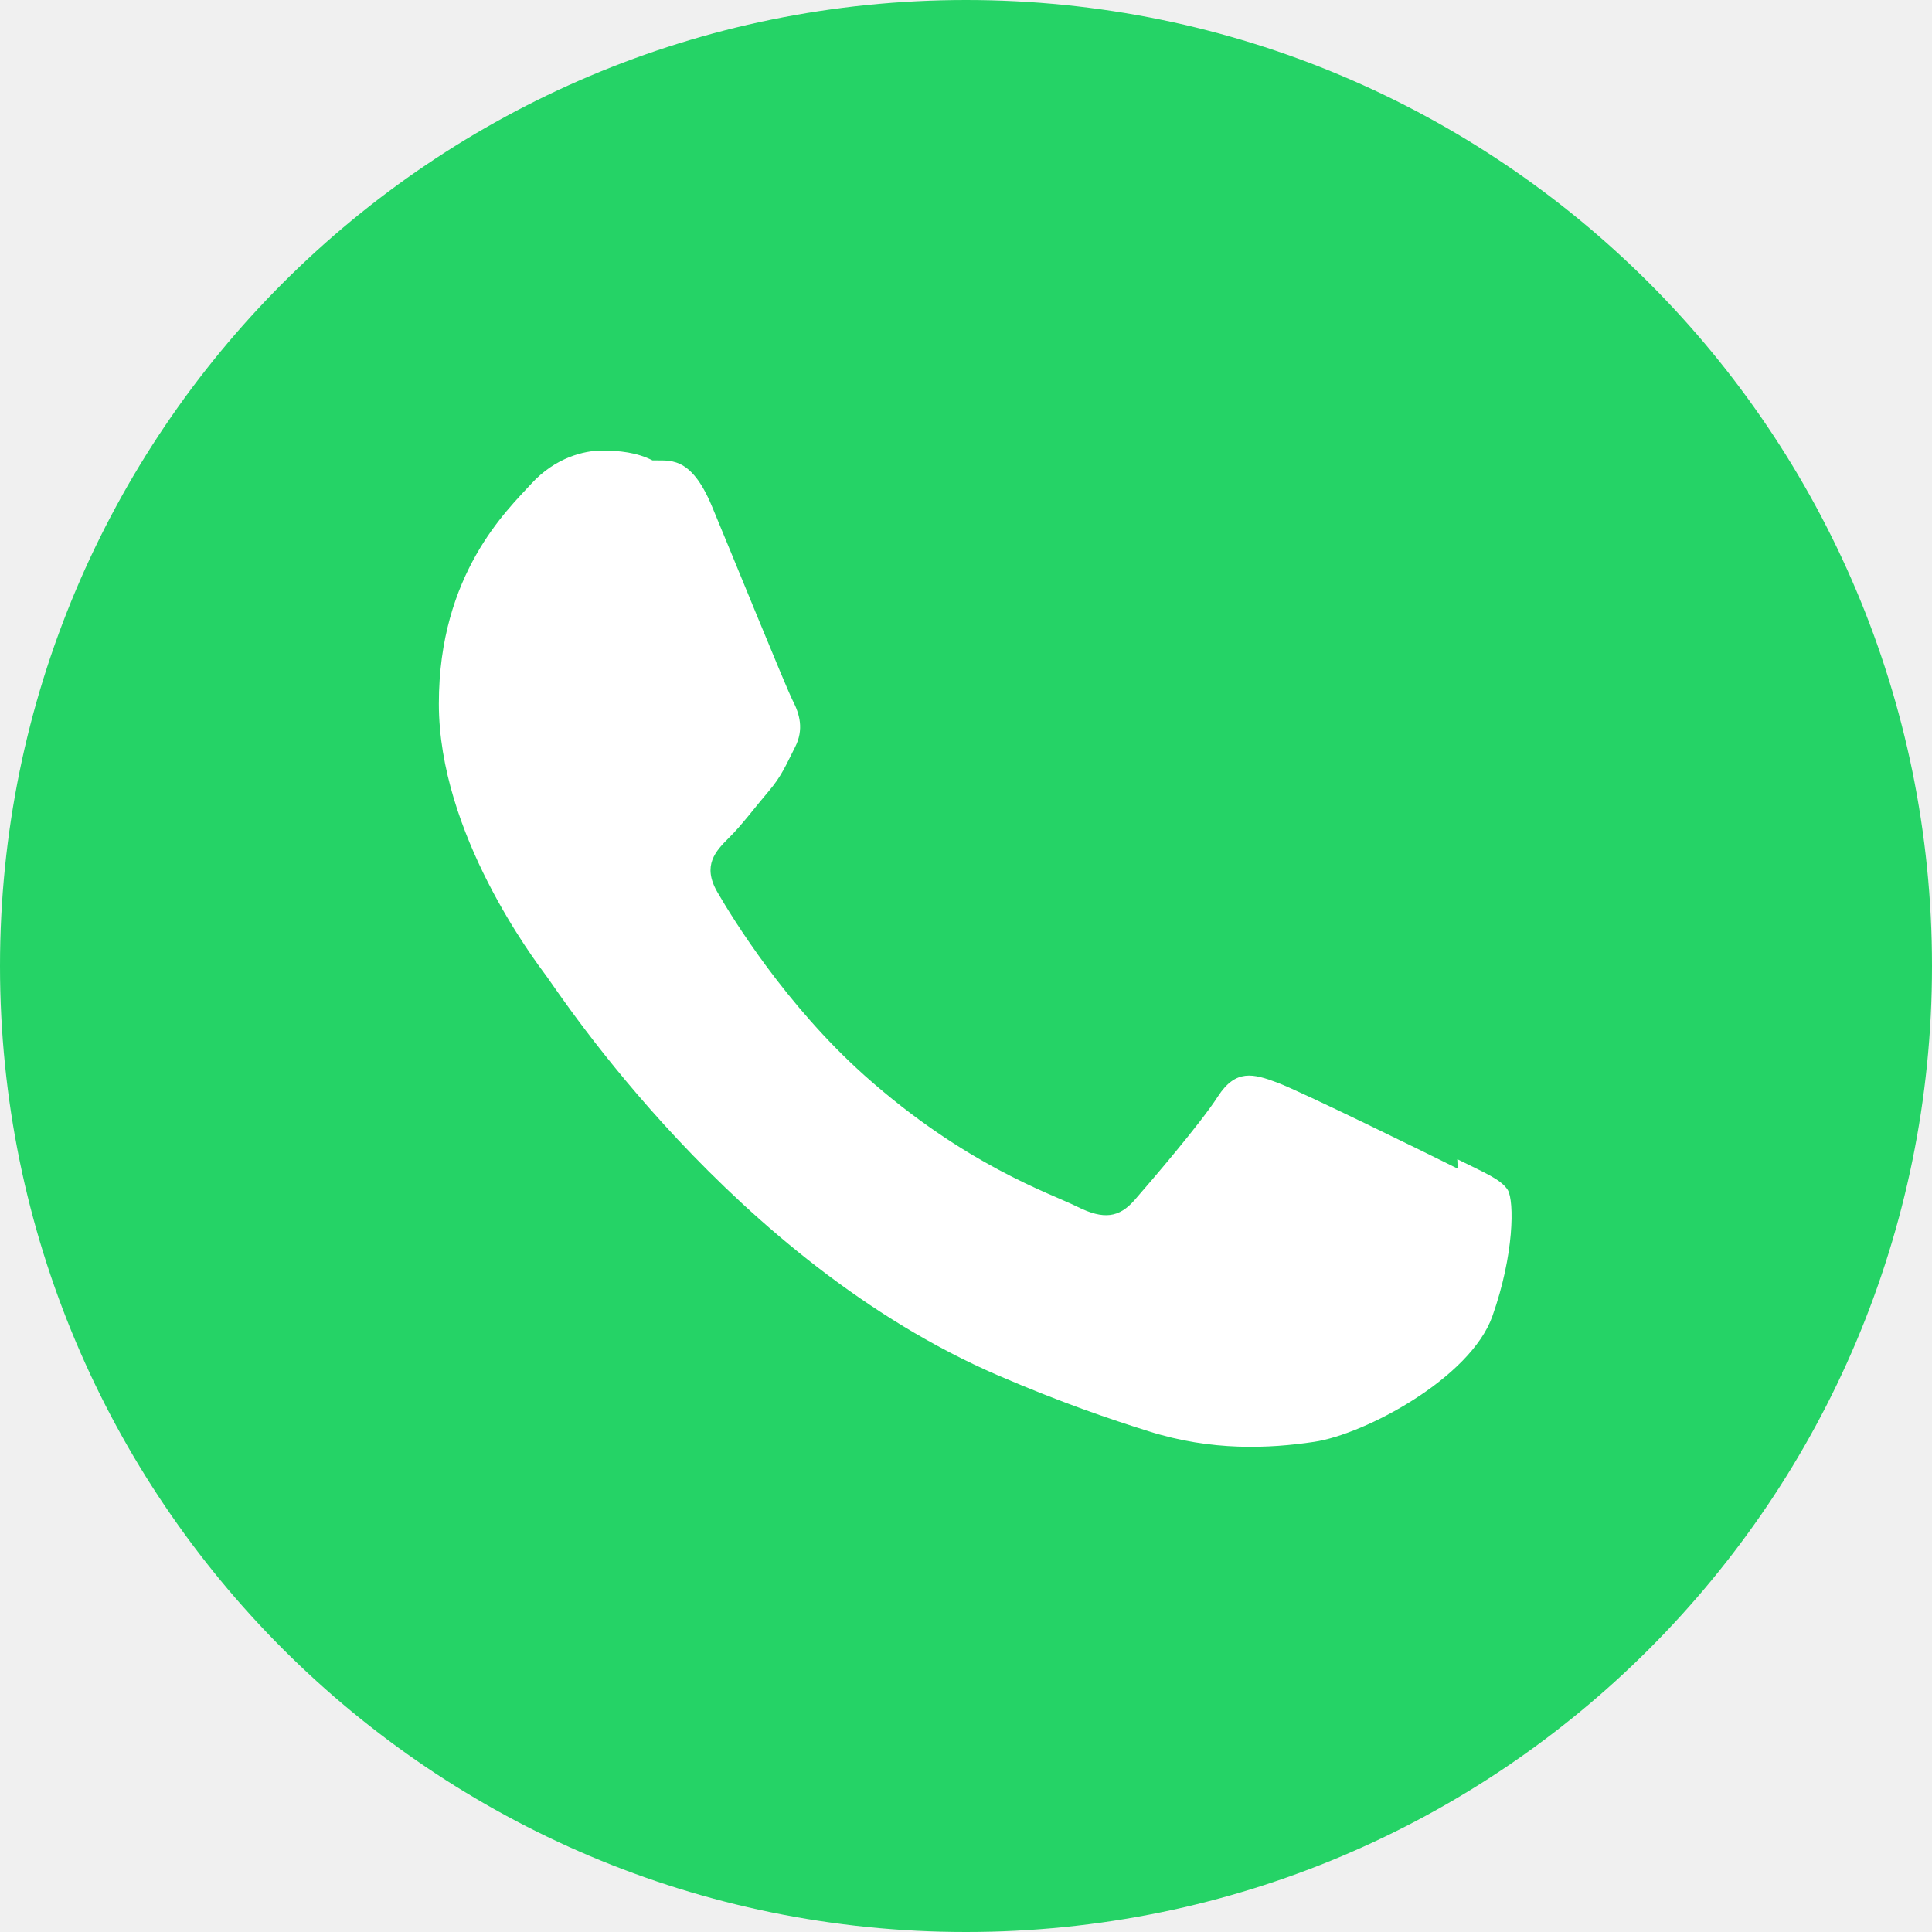
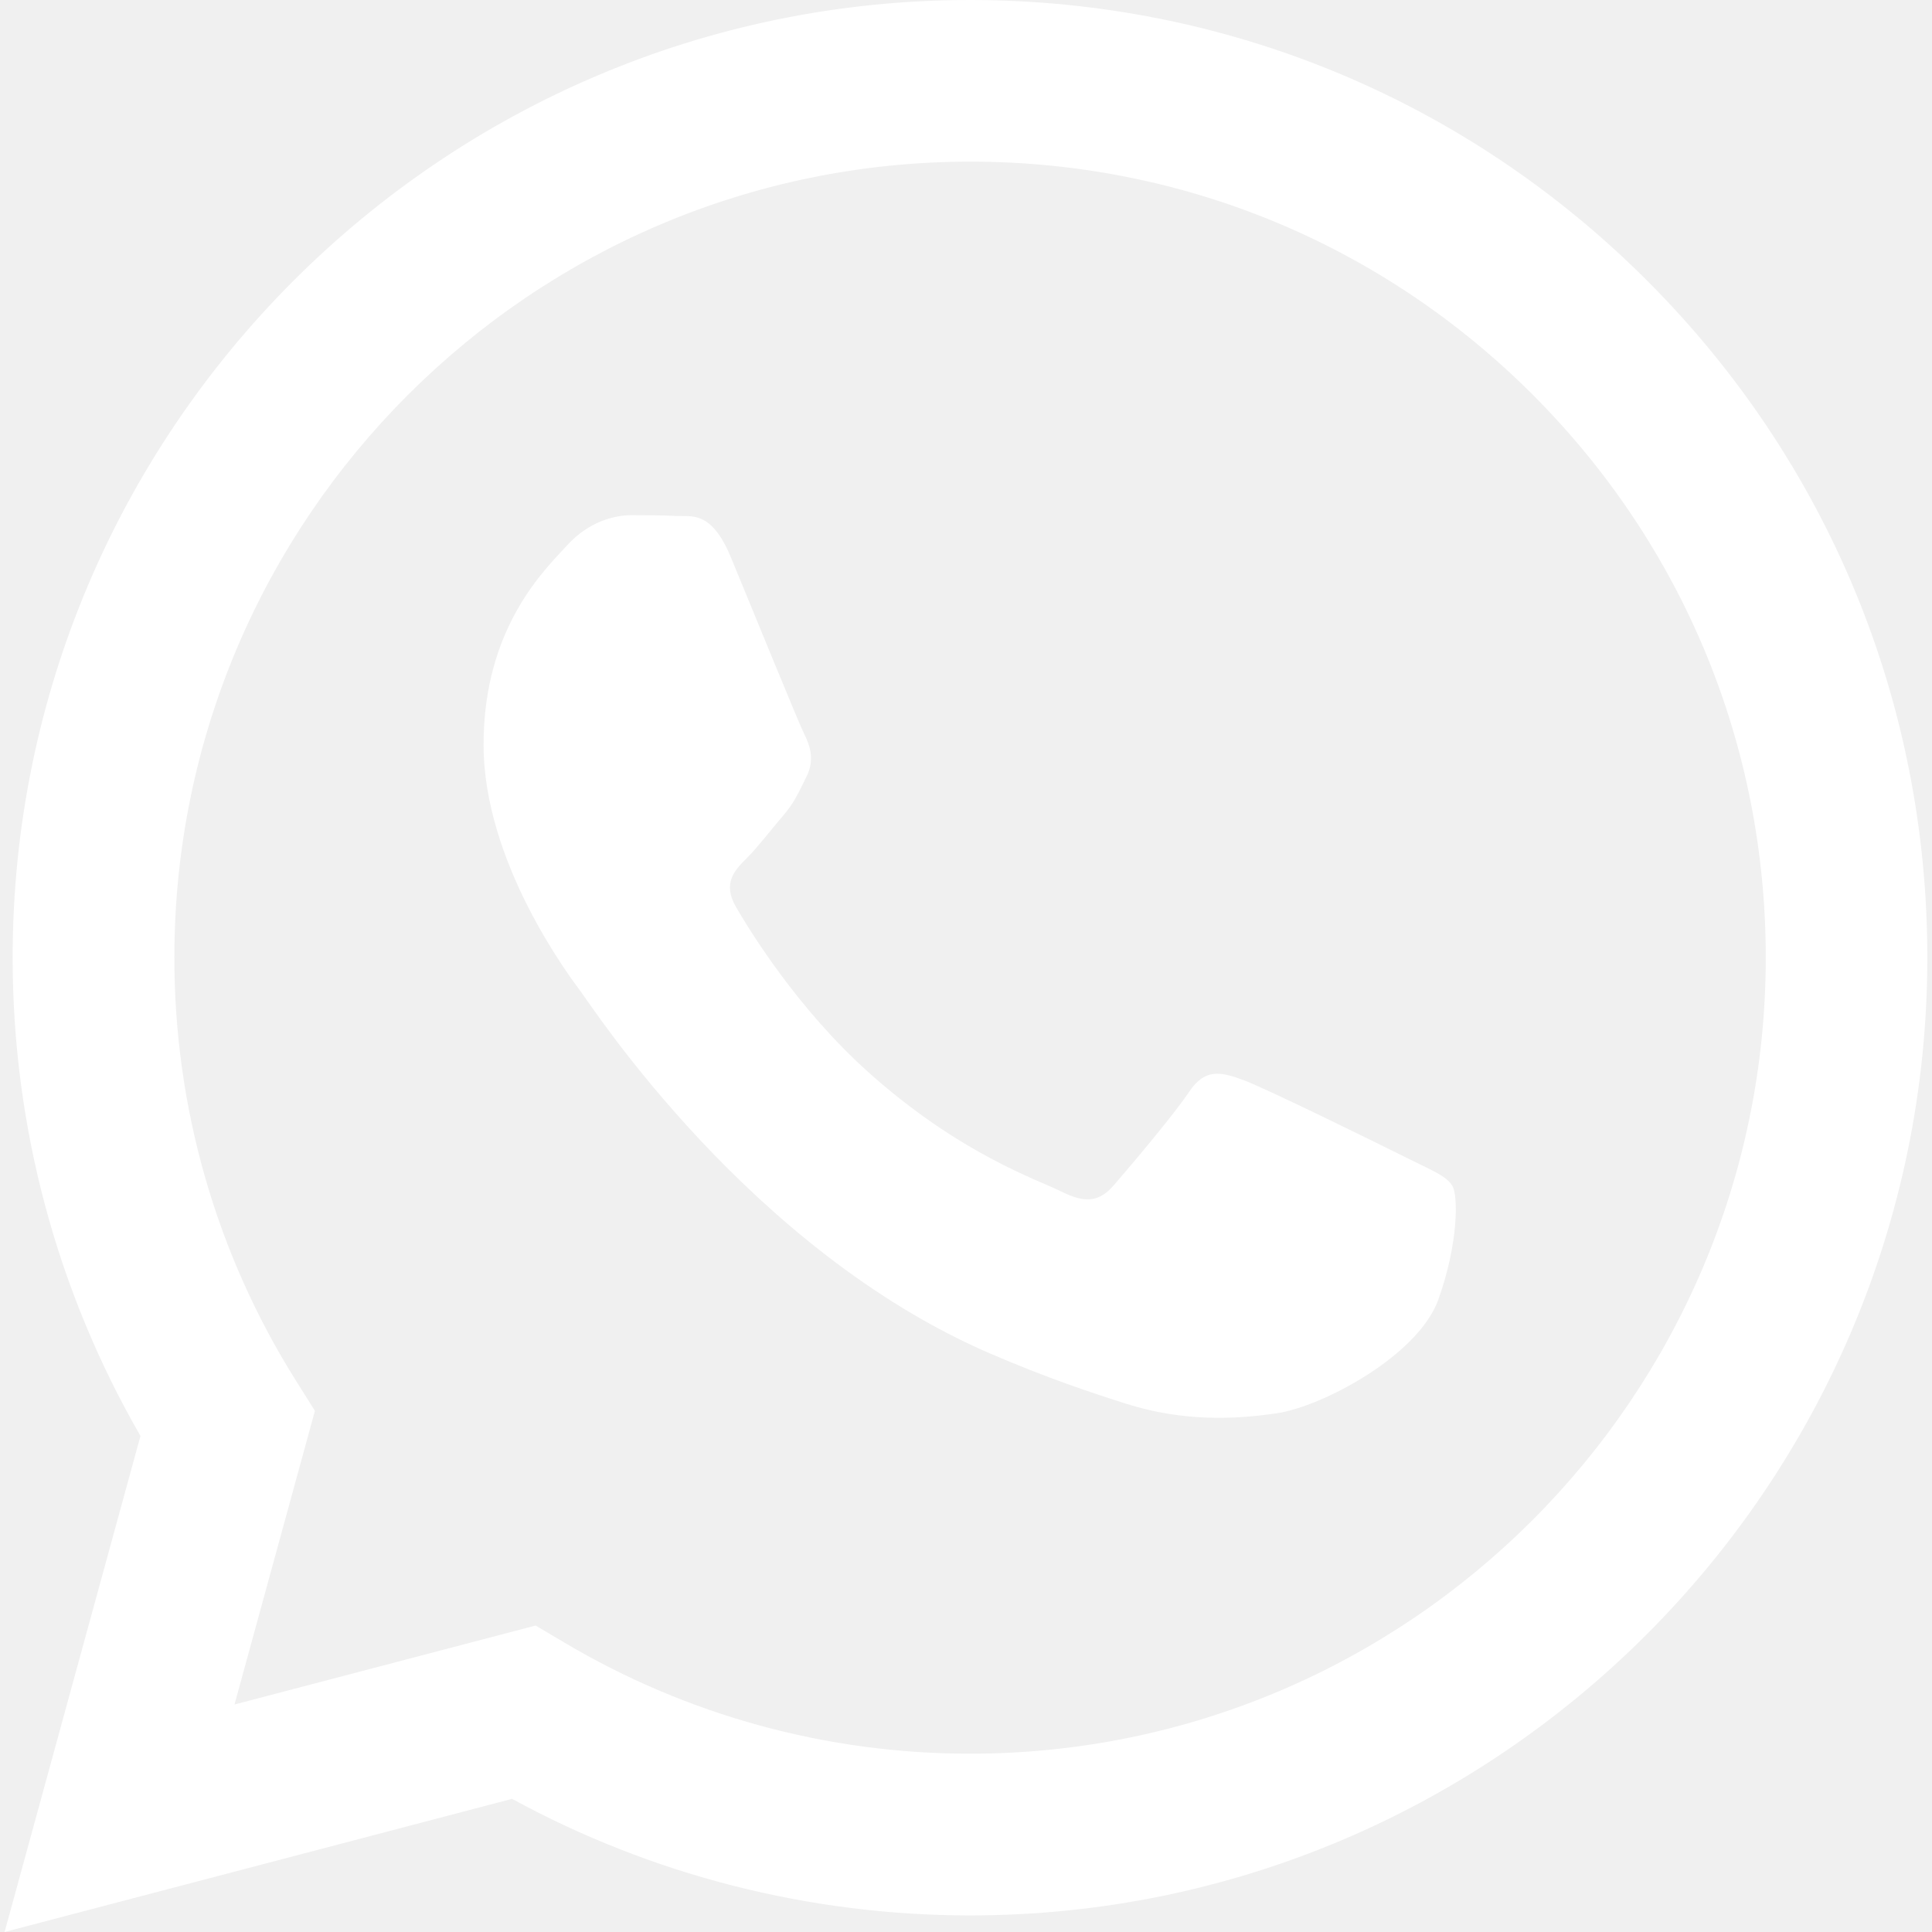
- <svg xmlns="http://www.w3.org/2000/svg" viewBox="0 0 512 512" role="img" aria-label="WhatsApp">
-   <circle cx="256" cy="256" r="256" fill="#25D366" />
-   <path fill="#FFFFFF" d="M386.3 309.7c-7-3.5-41.4-20.4-47.8-22.8-6.4-2.4-11-3.6-15.7 3.6-4.6 7.2-18 22.8-22.1 27.5-4.1 4.7-8.2 5.3-15.2 1.8-7-3.5-29.6-10.9-56.4-34.8-20.8-18.6-34.9-41.5-39-48.6-4.1-7.1-.4-10.9 3.1-14.4 3.2-3.1 7-8.2 10.5-12.3 3.5-4.1 4.6-7 7-11.7 2.4-4.7 1.2-8.8-.6-12.3-1.8-3.5-15.7-37.8-21.5-51.7-5.7-13.6-11.4-11.8-15.7-12-4.1-2.1-8.8-2.6-13.4-2.6s-12.3 1.8-18.7 8.8c-6.4 7-24.5 23.9-24.5 58.3s25.1 67.6 28.6 72.3c3.5 4.7 49.4 75.4 119.6 105.7 16.7 7.2 29.7 11.6 39.9 14.8 16.7 5.3 31.9 4.6 43.9 2.8 13.4-2 41.4-16.9 47.2-33.3 5.8-16.4 5.8-30.4 4.1-33.4-1.8-2.9-6.4-4.7-13.4-8.2z" />
+ <svg xmlns="http://www.w3.org/2000/svg" viewBox="0 0 24 24" fill="#FFFFFF" role="img" aria-label="WhatsApp">
+   <path d="M20.463,3.488C18.217,1.24,15.231,0.001,12.05,0C5.495,0,0.16,5.334,0.157,11.892c-0.001,2.096,0.547,4.142,1.588,5.946L0.057,24l6.304-1.654c1.737,0.948,3.693,1.447,5.683,1.448h0.005c6.554,0,11.89-5.335,11.893-11.893C23.944,8.724,22.708,5.735,20.463,3.488z M12.05,21.785h-0.004c-1.774,0-3.513-0.477-5.031-1.378l-0.361-0.214l-3.741,0.981l0.999-3.648l-0.235-0.374c-0.99-1.574-1.512-3.393-1.511-5.26c0.002-5.45,4.437-9.884,9.889-9.884c2.64,0,5.122,1.03,6.988,2.898c1.866,1.869,2.893,4.352,2.892,6.993C21.932,17.351,17.498,21.785,12.05,21.785z M17.472,14.382c-0.297-0.149-1.758-0.868-2.031-0.967c-0.272-0.099-0.47-0.149-0.669,0.148s-0.767,0.967-0.941,1.166c-0.173,0.198-0.347,0.223-0.644,0.074c-0.297-0.149-1.255-0.462-2.39-1.475c-0.883-0.788-1.48-1.761-1.653-2.059s-0.018-0.458,0.13-0.606c0.134-0.133,0.297-0.347,0.446-0.521C9.87,9.97,9.919,9.846,10.019,9.647c0.099-0.198,0.05-0.372-0.025-0.521C9.919,8.978,9.325,7.515,9.078,6.92c-0.241-0.58-0.486-0.501-0.669-0.51C8.236,6.401,8.038,6.4,7.839,6.4c-0.198,0-0.52,0.074-0.792,0.372c-0.272,0.298-1.04,1.017-1.04,2.479c0,1.463,1.065,2.876,1.213,3.074c0.148,0.198,2.095,3.2,5.076,4.487c0.709,0.306,1.263,0.489,1.694,0.626c0.712,0.226,1.36,0.194,1.872,0.118c0.571-0.085,1.758-0.719,2.006-1.413c0.248-0.694,0.248-1.29,0.173-1.413C17.967,14.605,17.769,14.531,17.472,14.382z" />
</svg>
